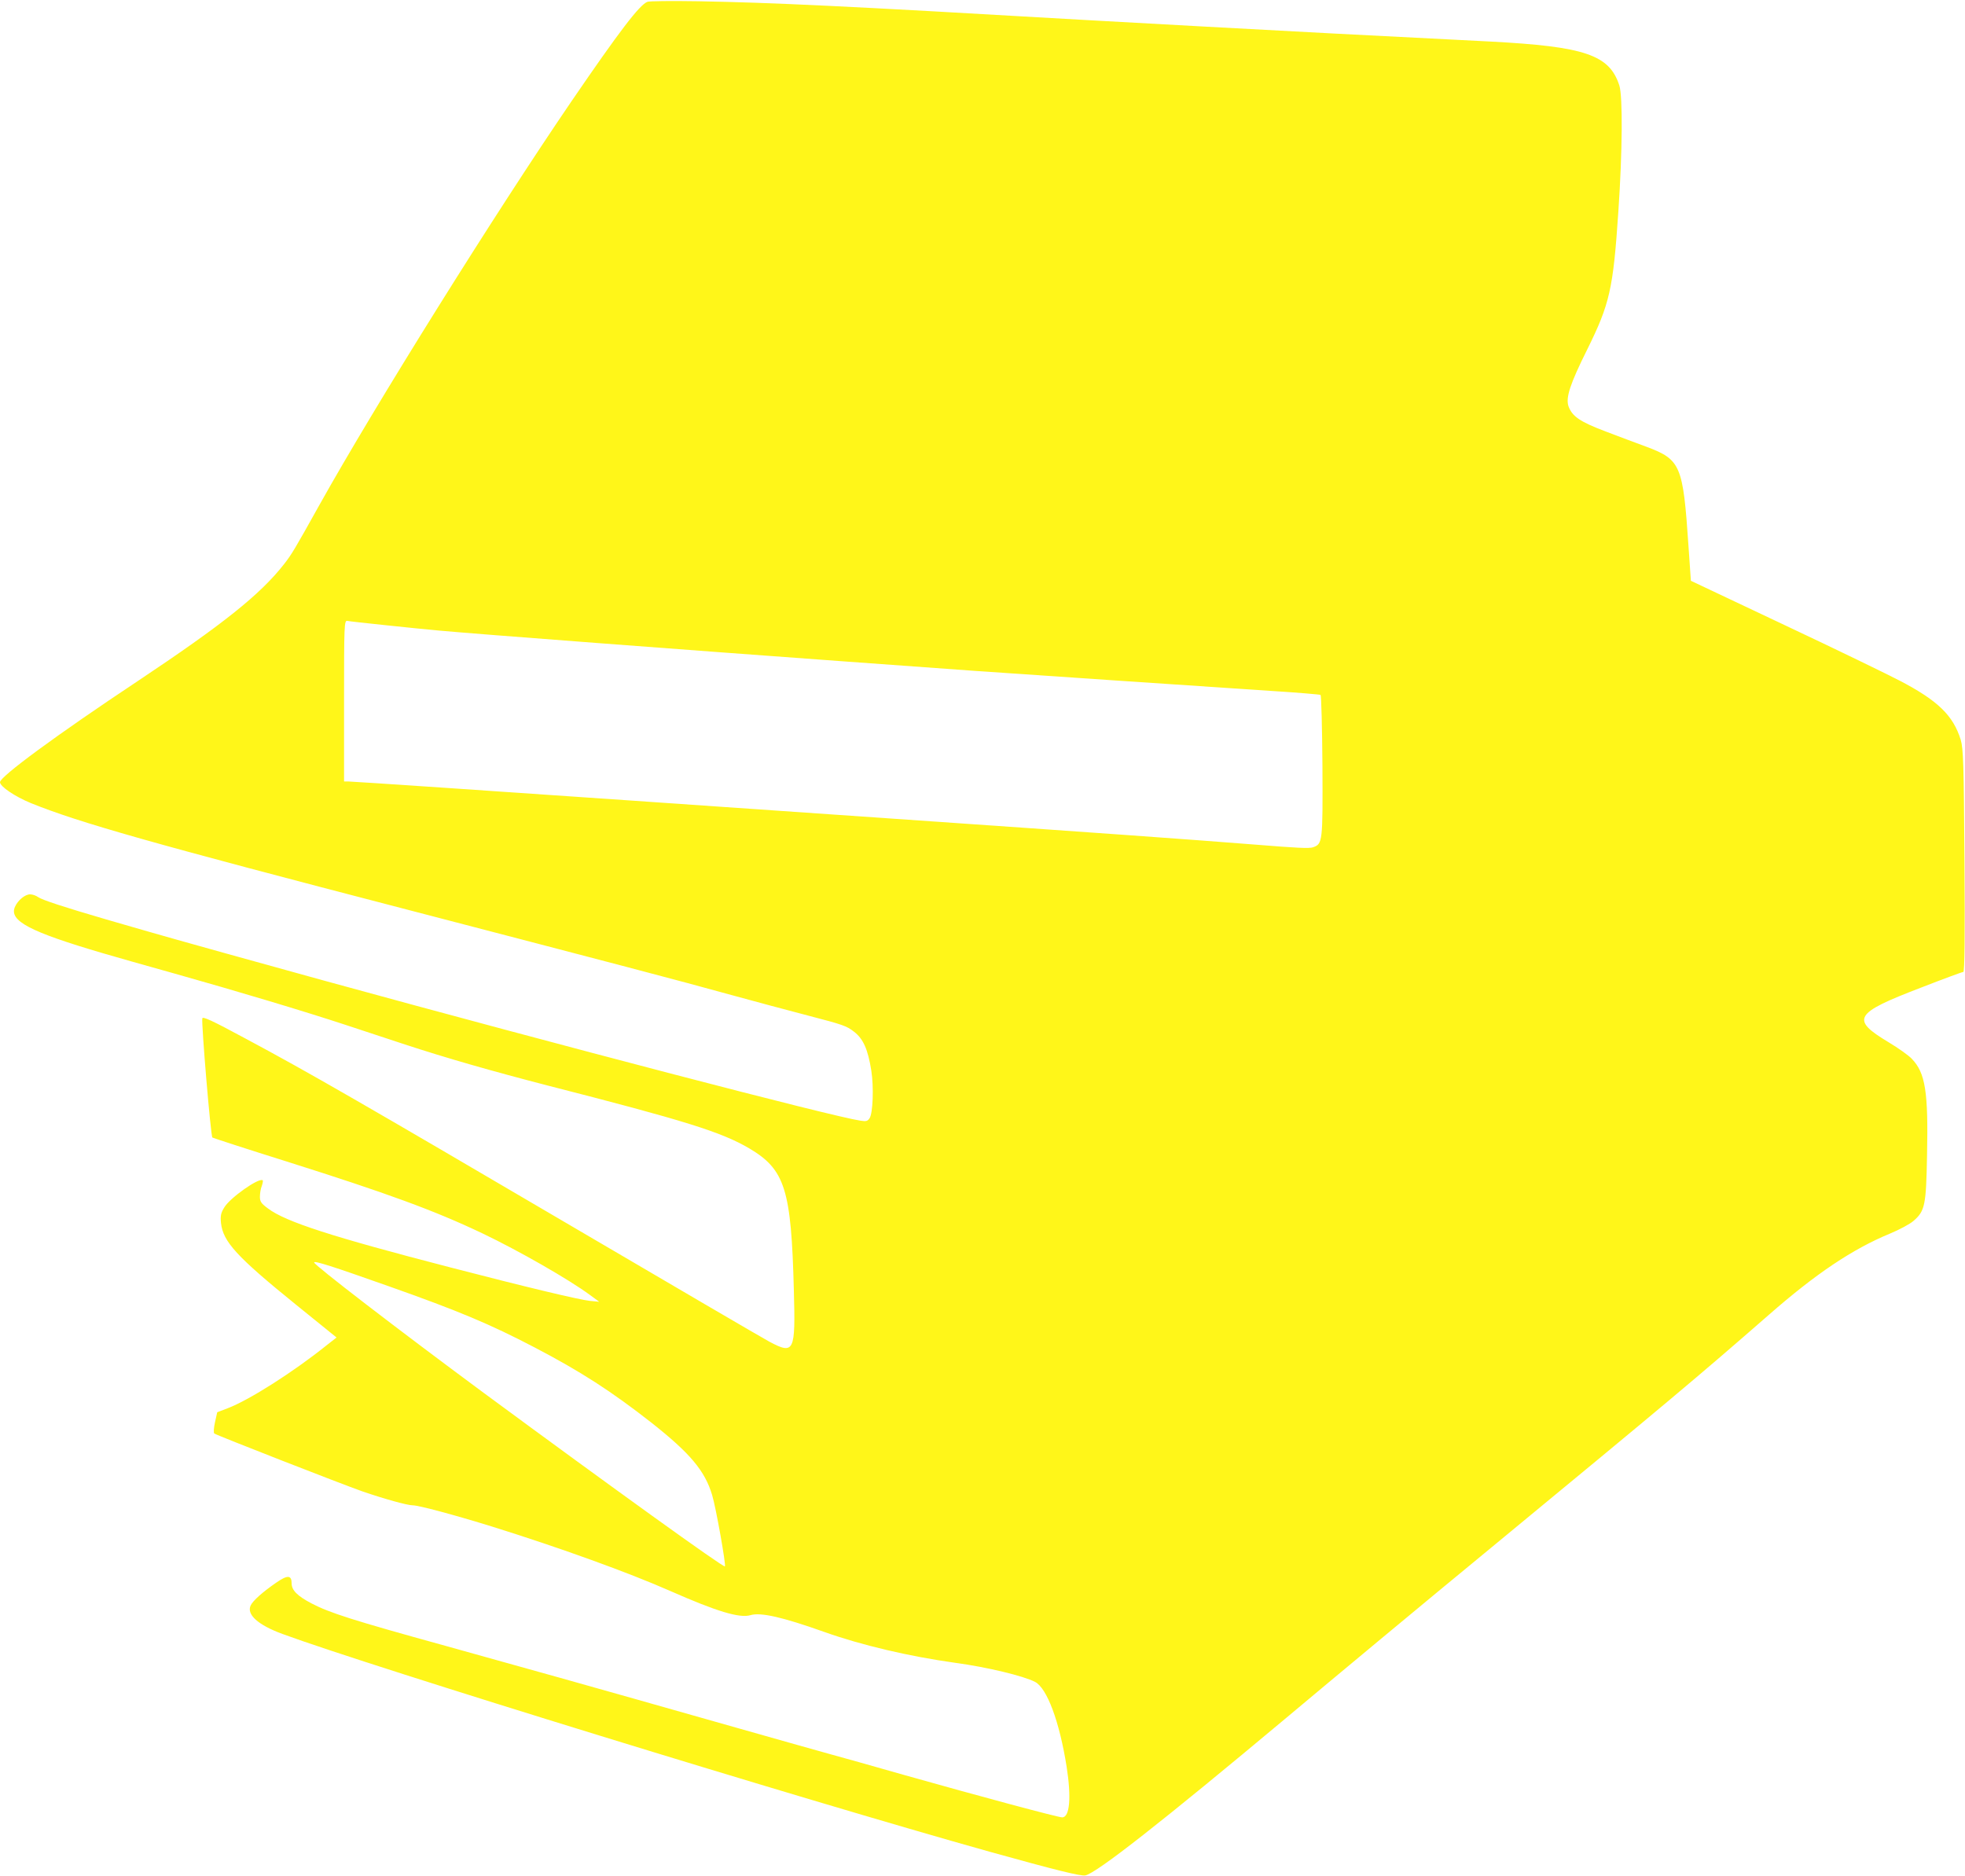
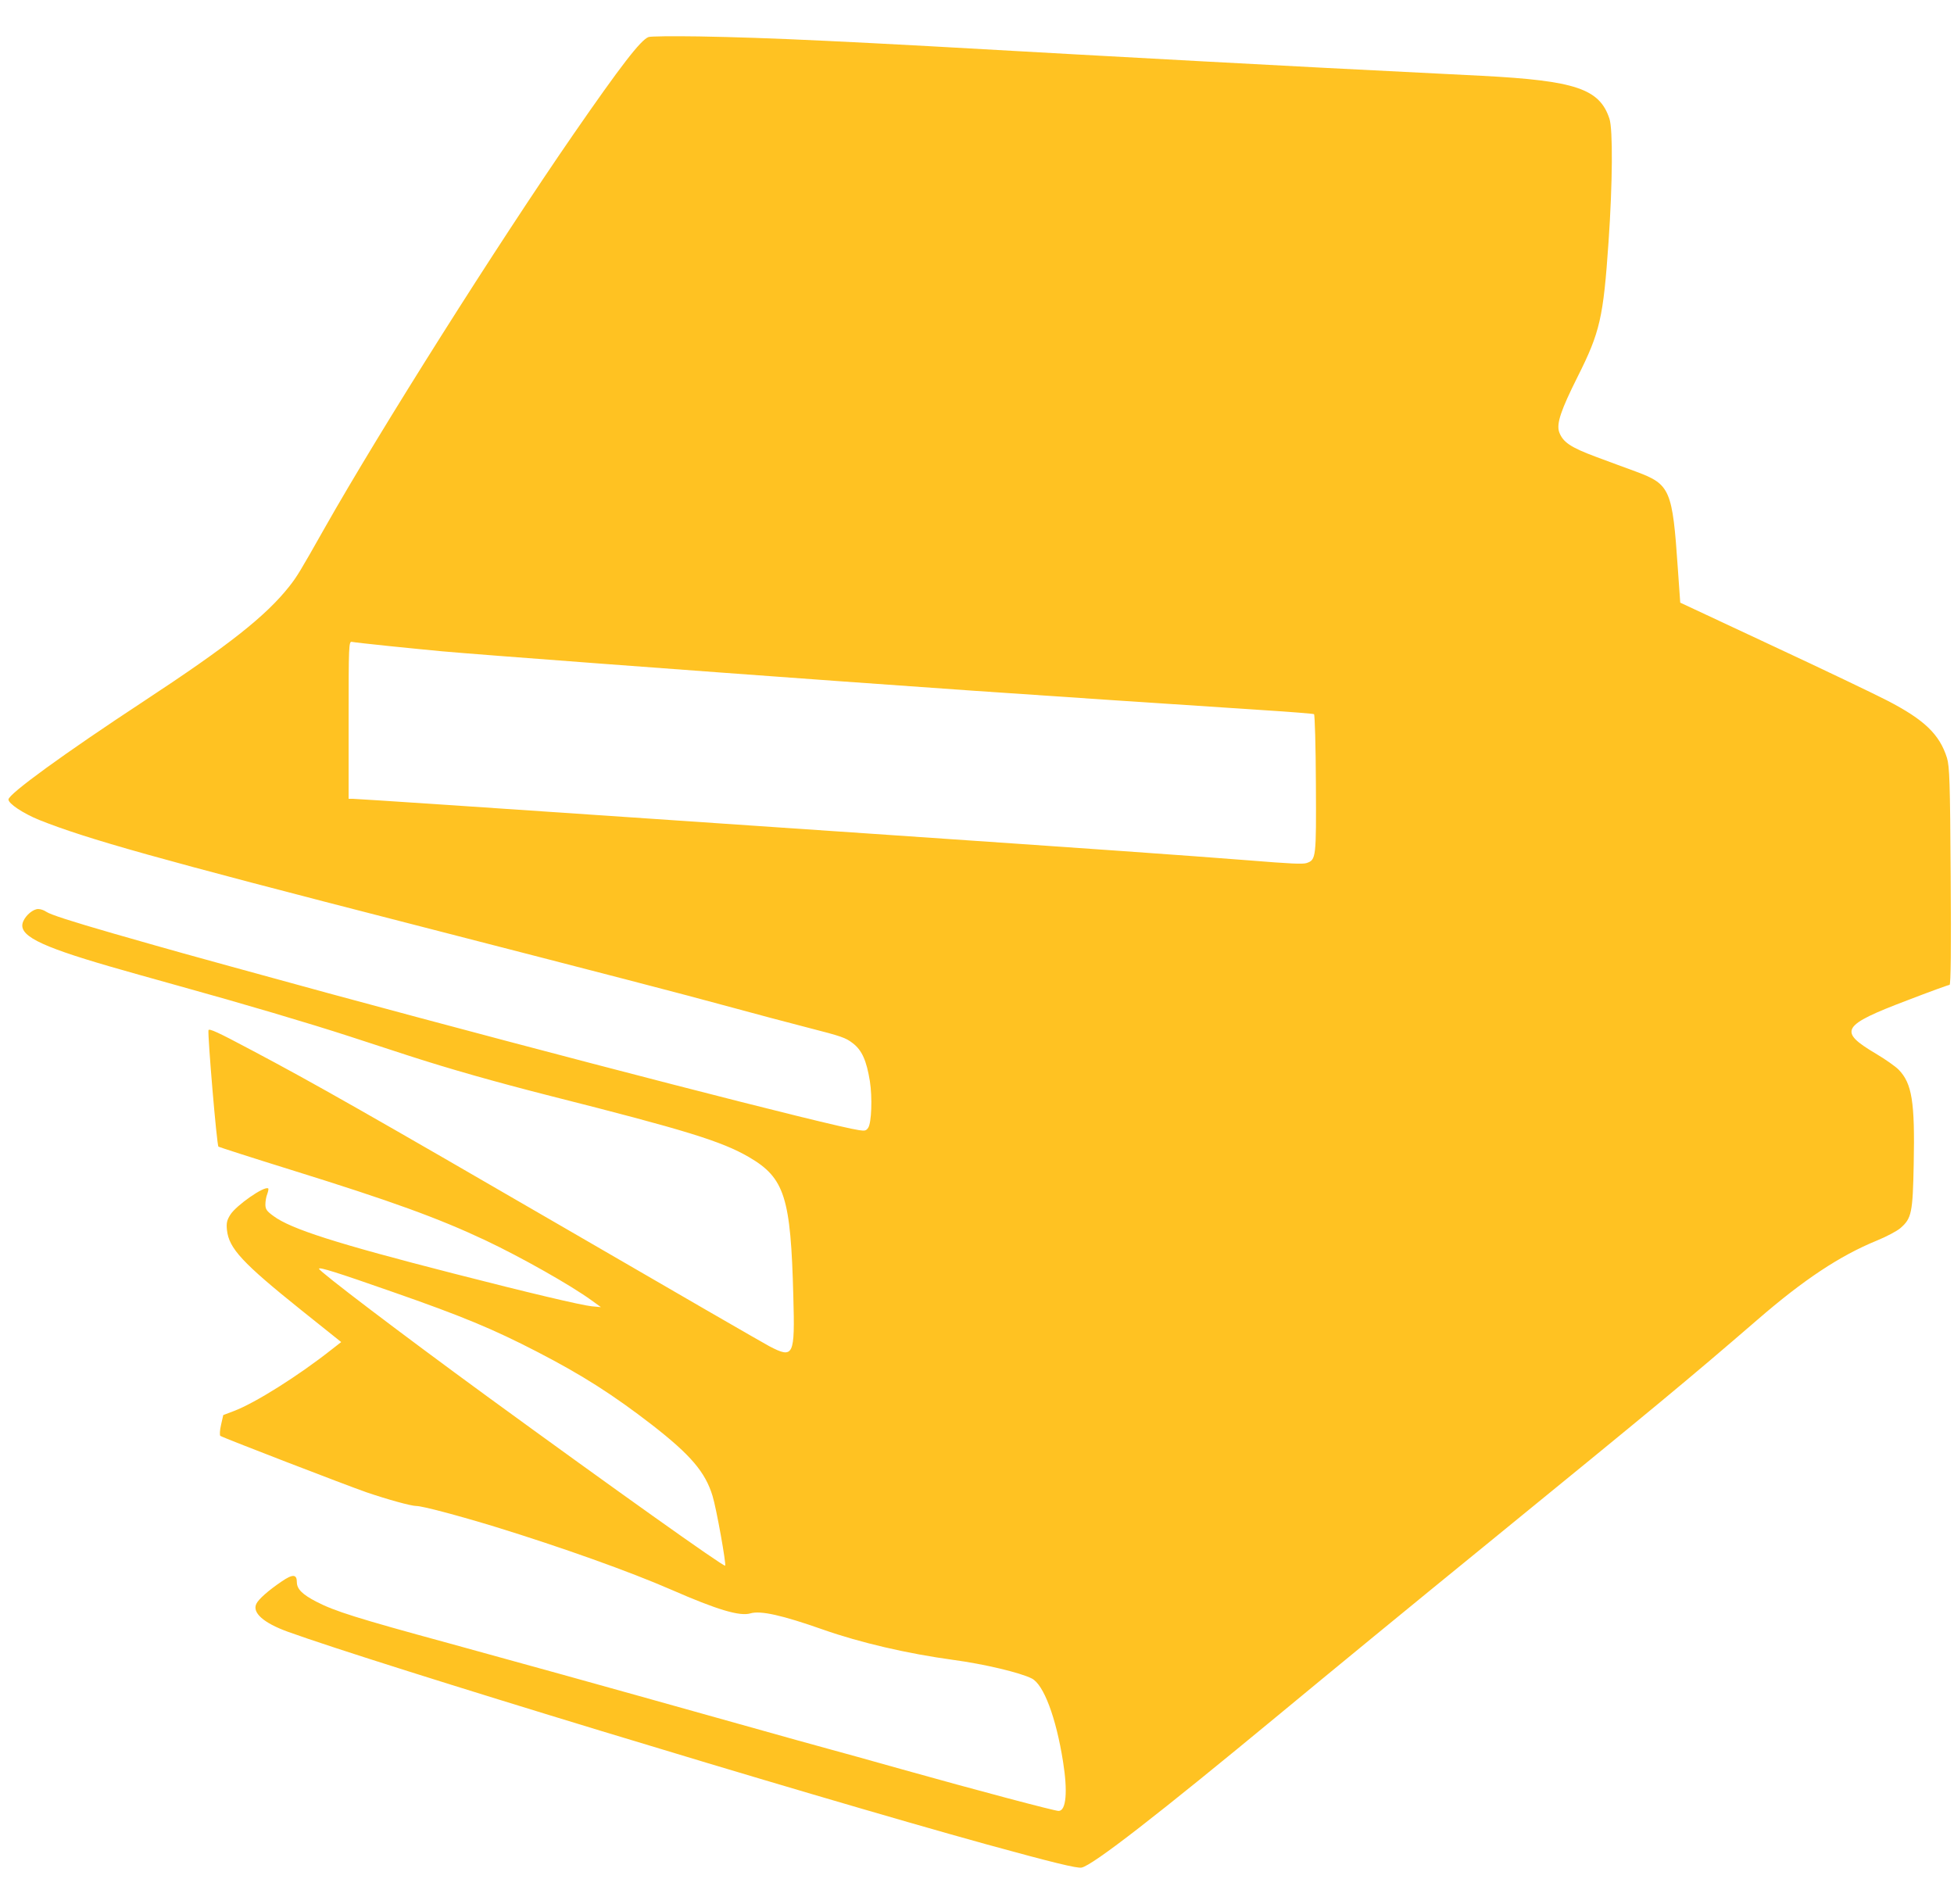
- <svg xmlns="http://www.w3.org/2000/svg" width="22" height="21" viewBox="0 0 22 21" fill="none">
-   <path d="M7.249 0.02C7.161 0.052 6.933 0.352 6.399 1.133C5.539 2.394 4.205 4.529 3.579 5.649C3.299 6.151 3.268 6.204 3.18 6.317C2.914 6.657 2.495 6.991 1.539 7.628C0.63 8.232 0 8.696 0 8.758C0 8.806 0.165 8.918 0.347 8.993C0.888 9.211 1.683 9.438 4.574 10.189C6.872 10.788 7.582 10.973 8.206 11.146C8.442 11.211 8.823 11.313 9.053 11.373C9.434 11.472 9.48 11.488 9.56 11.551C9.665 11.631 9.717 11.749 9.755 11.987C9.784 12.172 9.773 12.465 9.736 12.52C9.713 12.555 9.698 12.558 9.633 12.548C9.319 12.502 6.29 11.711 3.621 10.978C3.131 10.844 1.846 10.486 1.664 10.432C1.562 10.402 1.348 10.34 1.193 10.296C0.71 10.155 0.473 10.077 0.427 10.045C0.404 10.028 0.364 10.014 0.337 10.014C0.28 10.014 0.199 10.081 0.167 10.155C0.1 10.31 0.331 10.432 1.151 10.673C1.273 10.709 1.631 10.811 1.947 10.899C2.644 11.095 3.406 11.323 3.873 11.477C4.063 11.539 4.36 11.638 4.534 11.695C4.994 11.846 5.503 11.992 6.133 12.155C7.67 12.548 8.076 12.675 8.388 12.858C8.79 13.096 8.859 13.316 8.888 14.451C8.907 15.137 8.892 15.17 8.616 15.024C8.534 14.98 7.529 14.392 6.384 13.72C4.067 12.36 3.458 12.008 2.753 11.631C2.37 11.424 2.269 11.379 2.265 11.403C2.254 11.465 2.359 12.722 2.378 12.737C2.388 12.743 2.761 12.865 3.205 13.004C4.339 13.362 4.863 13.554 5.401 13.81C5.809 14.005 6.368 14.325 6.604 14.499L6.709 14.576L6.604 14.566C6.483 14.553 5.884 14.41 5.045 14.192C3.716 13.848 3.196 13.68 3 13.531C2.924 13.475 2.91 13.454 2.91 13.4C2.91 13.365 2.918 13.309 2.931 13.28C2.941 13.249 2.947 13.219 2.941 13.216C2.899 13.183 2.577 13.411 2.512 13.518C2.474 13.579 2.466 13.611 2.474 13.693C2.497 13.903 2.646 14.068 3.318 14.612L3.768 14.976L3.657 15.063C3.282 15.364 2.792 15.675 2.552 15.767L2.432 15.813L2.407 15.925C2.393 15.987 2.39 16.043 2.399 16.051C2.428 16.072 3.816 16.614 4.057 16.699C4.295 16.781 4.559 16.855 4.62 16.855C4.687 16.855 5.089 16.963 5.509 17.093C6.271 17.331 7.037 17.608 7.506 17.815C8.025 18.044 8.281 18.121 8.402 18.085C8.517 18.051 8.762 18.107 9.223 18.271C9.646 18.422 10.177 18.546 10.697 18.619C11.048 18.666 11.458 18.765 11.588 18.832C11.722 18.901 11.862 19.276 11.942 19.783C11.996 20.128 11.977 20.349 11.892 20.349C11.846 20.349 10.96 20.111 10.121 19.874C9.765 19.772 9.397 19.669 9.304 19.644C9.212 19.619 8.741 19.486 8.258 19.349C6.46 18.838 5.849 18.668 4.982 18.427C3.946 18.141 3.69 18.059 3.487 17.953C3.328 17.869 3.265 17.806 3.265 17.728C3.265 17.636 3.219 17.633 3.094 17.72C2.941 17.825 2.832 17.923 2.807 17.975C2.757 18.077 2.889 18.195 3.161 18.295C4.161 18.663 8.98 20.146 11.084 20.735C11.821 20.94 12.099 21.009 12.151 20.999C12.277 20.974 13.018 20.392 14.402 19.234C14.912 18.806 15.948 17.944 16.704 17.322C18.674 15.697 19.015 15.411 19.804 14.722C20.328 14.263 20.738 13.987 21.159 13.813C21.265 13.769 21.385 13.705 21.424 13.67C21.552 13.559 21.565 13.495 21.575 12.934C21.59 12.223 21.556 12.013 21.405 11.856C21.37 11.818 21.253 11.735 21.146 11.671C20.717 11.413 20.755 11.347 21.506 11.059C21.755 10.962 21.969 10.883 21.981 10.883C21.996 10.883 22 10.476 21.994 9.639C21.987 8.55 21.981 8.383 21.952 8.283C21.868 8.012 21.697 7.845 21.272 7.623C21.138 7.553 20.556 7.27 19.978 6.998L18.931 6.503L18.904 6.112C18.843 5.21 18.818 5.147 18.435 5.003C18.328 4.964 18.123 4.887 17.979 4.832C17.688 4.722 17.602 4.663 17.56 4.547C17.529 4.45 17.579 4.298 17.77 3.914C18.023 3.403 18.061 3.236 18.119 2.368C18.165 1.694 18.169 1.079 18.13 0.957C18.019 0.614 17.747 0.521 16.683 0.465C16.493 0.455 15.701 0.414 14.925 0.375C14.148 0.334 12.876 0.265 12.099 0.221C9.438 0.066 8.637 0.029 7.818 0.014C7.504 0.009 7.276 0.012 7.249 0.02ZM4.323 7.001C4.542 7.024 4.806 7.051 4.909 7.06C5.319 7.098 7.749 7.282 9.441 7.405C10.069 7.451 10.732 7.498 10.916 7.512C11.398 7.546 13.56 7.692 14.213 7.735C14.519 7.754 14.776 7.776 14.785 7.781C14.793 7.787 14.803 8.146 14.806 8.58C14.81 9.428 14.808 9.449 14.701 9.487C14.659 9.502 14.521 9.495 14.039 9.456C13.288 9.397 12.402 9.333 9.786 9.152C8.67 9.075 7.439 8.99 7.054 8.963C5.614 8.863 3.942 8.75 3.898 8.75H3.852V7.846C3.852 6.995 3.854 6.944 3.889 6.952C3.908 6.957 4.105 6.978 4.323 7.001ZM4.352 14.402C5.133 14.678 5.488 14.827 5.987 15.088C6.502 15.357 6.847 15.58 7.291 15.928C7.726 16.271 7.892 16.468 7.973 16.74C8.017 16.886 8.13 17.526 8.116 17.539C8.097 17.552 6.847 16.651 5.421 15.6C4.438 14.873 3.517 14.164 3.517 14.136C3.517 14.113 3.722 14.179 4.352 14.402Z" fill="#FFF619" />
+ <svg xmlns="http://www.w3.org/2000/svg" width="39" height="38" viewBox="0 0 39 38" fill="none">
+   <path d="M12.945 0.739C12.791 0.793 12.388 1.316 11.448 2.676C9.931 4.873 7.581 8.591 6.478 10.542C5.984 11.416 5.928 11.508 5.773 11.705C5.305 12.296 4.567 12.879 2.881 13.988C1.28 15.04 0.169 15.848 0.169 15.957C0.169 16.04 0.461 16.234 0.782 16.365C1.734 16.745 3.135 17.14 8.231 18.448C12.281 19.491 13.532 19.814 14.632 20.114C15.049 20.229 15.72 20.406 16.126 20.511C16.797 20.683 16.878 20.711 17.019 20.82C17.203 20.96 17.295 21.166 17.362 21.58C17.413 21.903 17.395 22.412 17.328 22.509C17.288 22.569 17.262 22.574 17.148 22.557C16.594 22.477 11.256 21.1 6.552 19.823C5.689 19.588 3.423 18.966 3.102 18.871C2.922 18.82 2.545 18.711 2.272 18.634C1.42 18.388 1.003 18.254 0.922 18.197C0.881 18.168 0.811 18.143 0.763 18.143C0.664 18.143 0.52 18.26 0.464 18.388C0.346 18.66 0.752 18.871 2.198 19.291C2.412 19.354 3.043 19.531 3.6 19.686C4.829 20.026 6.172 20.423 6.995 20.691C7.33 20.8 7.854 20.971 8.16 21.071C8.972 21.334 9.869 21.589 10.979 21.872C13.687 22.557 14.403 22.777 14.953 23.097C15.661 23.512 15.783 23.895 15.834 25.872C15.867 27.066 15.842 27.123 15.355 26.869C15.211 26.792 13.44 25.769 11.422 24.597C7.338 22.229 6.264 21.617 5.021 20.96C4.346 20.6 4.169 20.52 4.161 20.563C4.143 20.671 4.327 22.86 4.36 22.886C4.379 22.897 5.036 23.109 5.818 23.352C7.817 23.974 8.74 24.309 9.688 24.755C10.407 25.095 11.392 25.652 11.809 25.955L11.994 26.089L11.809 26.072C11.595 26.049 10.54 25.8 9.061 25.42C6.718 24.82 5.803 24.529 5.456 24.269C5.323 24.172 5.297 24.134 5.297 24.04C5.297 23.98 5.312 23.883 5.334 23.832C5.353 23.777 5.364 23.726 5.353 23.72C5.279 23.663 4.711 24.06 4.596 24.246C4.53 24.352 4.515 24.409 4.53 24.552C4.571 24.917 4.833 25.203 6.017 26.152L6.81 26.786L6.615 26.938C5.954 27.46 5.091 28.003 4.667 28.163L4.456 28.243L4.412 28.438C4.386 28.546 4.383 28.643 4.397 28.658C4.449 28.695 6.895 29.638 7.319 29.786C7.74 29.929 8.205 30.058 8.312 30.058C8.43 30.058 9.138 30.246 9.88 30.472C11.223 30.886 12.573 31.369 13.399 31.729C14.314 32.129 14.764 32.264 14.978 32.201C15.181 32.141 15.613 32.238 16.425 32.524C17.17 32.786 18.107 33.004 19.022 33.129C19.642 33.212 20.365 33.384 20.594 33.501C20.83 33.621 21.077 34.275 21.217 35.158C21.313 35.758 21.28 36.144 21.129 36.144C21.047 36.144 19.487 35.73 18.007 35.315C17.38 35.138 16.731 34.958 16.569 34.915C16.406 34.872 15.576 34.641 14.724 34.401C11.555 33.512 10.477 33.215 8.95 32.795C7.124 32.298 6.674 32.155 6.316 31.969C6.035 31.824 5.925 31.715 5.925 31.578C5.925 31.418 5.843 31.412 5.622 31.564C5.353 31.746 5.161 31.918 5.117 32.009C5.028 32.187 5.261 32.392 5.74 32.566C7.504 33.206 15.997 35.79 19.704 36.815C21.003 37.172 21.494 37.292 21.586 37.275C21.807 37.233 23.113 36.218 25.552 34.201C26.452 33.455 28.279 31.955 29.61 30.872C33.082 28.041 33.684 27.543 35.074 26.343C35.997 25.543 36.72 25.063 37.461 24.76C37.65 24.683 37.86 24.572 37.93 24.512C38.155 24.317 38.177 24.206 38.196 23.229C38.221 21.991 38.162 21.626 37.897 21.351C37.834 21.286 37.627 21.14 37.439 21.029C36.683 20.58 36.749 20.466 38.074 19.963C38.513 19.794 38.889 19.657 38.911 19.657C38.937 19.657 38.945 18.948 38.934 17.491C38.922 15.594 38.911 15.303 38.86 15.128C38.712 14.657 38.41 14.365 37.661 13.979C37.425 13.857 36.399 13.365 35.381 12.891L33.536 12.028L33.488 11.348C33.381 9.776 33.337 9.668 32.662 9.416C32.473 9.348 32.112 9.213 31.857 9.119C31.345 8.928 31.193 8.825 31.119 8.622C31.064 8.453 31.153 8.188 31.488 7.519C31.935 6.63 32.001 6.339 32.105 4.827C32.186 3.653 32.193 2.582 32.123 2.37C31.927 1.773 31.448 1.61 29.574 1.513C29.238 1.496 27.843 1.424 26.474 1.356C25.106 1.284 22.863 1.164 21.494 1.087C16.805 0.819 15.392 0.753 13.949 0.727C13.396 0.719 12.993 0.724 12.945 0.739ZM7.788 12.897C8.175 12.937 8.64 12.982 8.821 12.999C9.544 13.065 13.827 13.385 16.808 13.6C17.915 13.68 19.085 13.762 19.409 13.785C20.258 13.845 24.069 14.1 25.22 14.174C25.759 14.208 26.212 14.245 26.227 14.254C26.242 14.265 26.261 14.891 26.264 15.645C26.272 17.123 26.268 17.16 26.08 17.225C26.006 17.251 25.762 17.24 24.914 17.171C23.589 17.068 22.029 16.957 17.417 16.642C15.451 16.508 13.281 16.36 12.602 16.314C10.064 16.14 7.116 15.943 7.039 15.943H6.958V14.368C6.958 12.885 6.961 12.797 7.024 12.811C7.057 12.819 7.404 12.857 7.788 12.897ZM7.839 25.786C9.216 26.266 9.843 26.526 10.721 26.98C11.628 27.449 12.237 27.838 13.019 28.443C13.787 29.041 14.078 29.383 14.222 29.858C14.3 30.112 14.499 31.226 14.473 31.249C14.44 31.272 12.237 29.703 9.725 27.872C7.991 26.606 6.367 25.372 6.367 25.323C6.367 25.283 6.729 25.397 7.839 25.786Z" fill="#FFC222" />
</svg>
